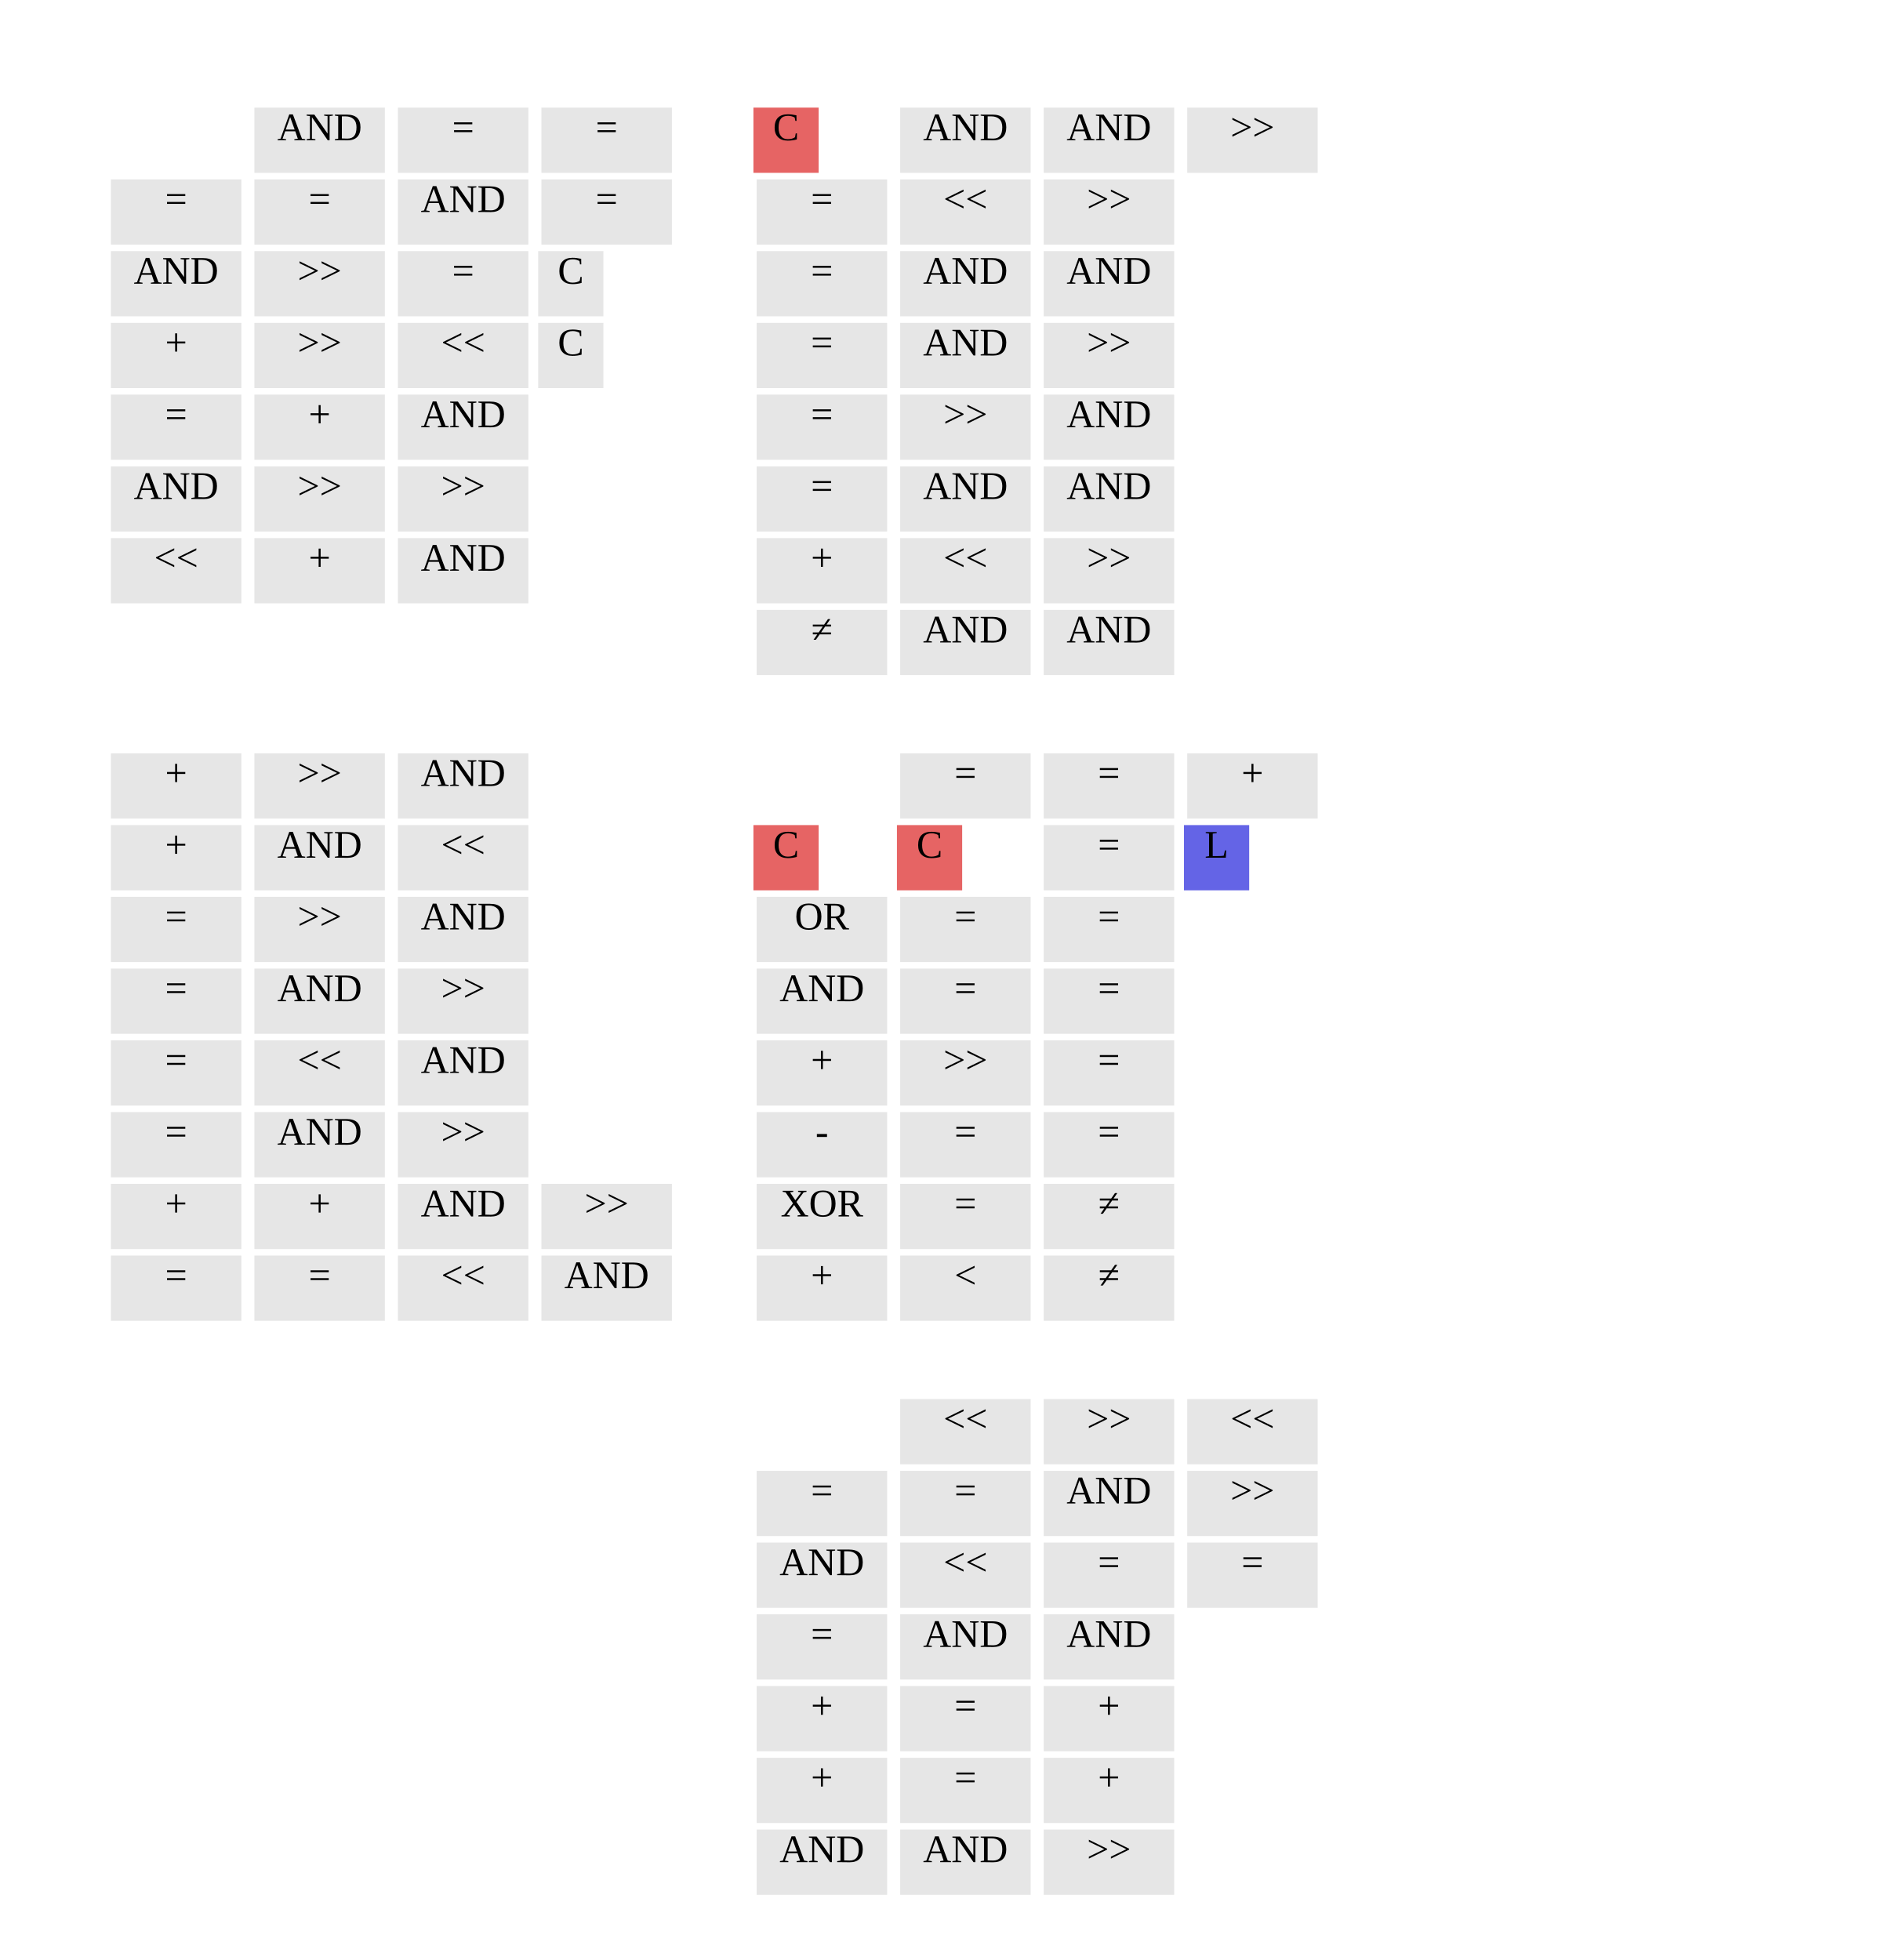
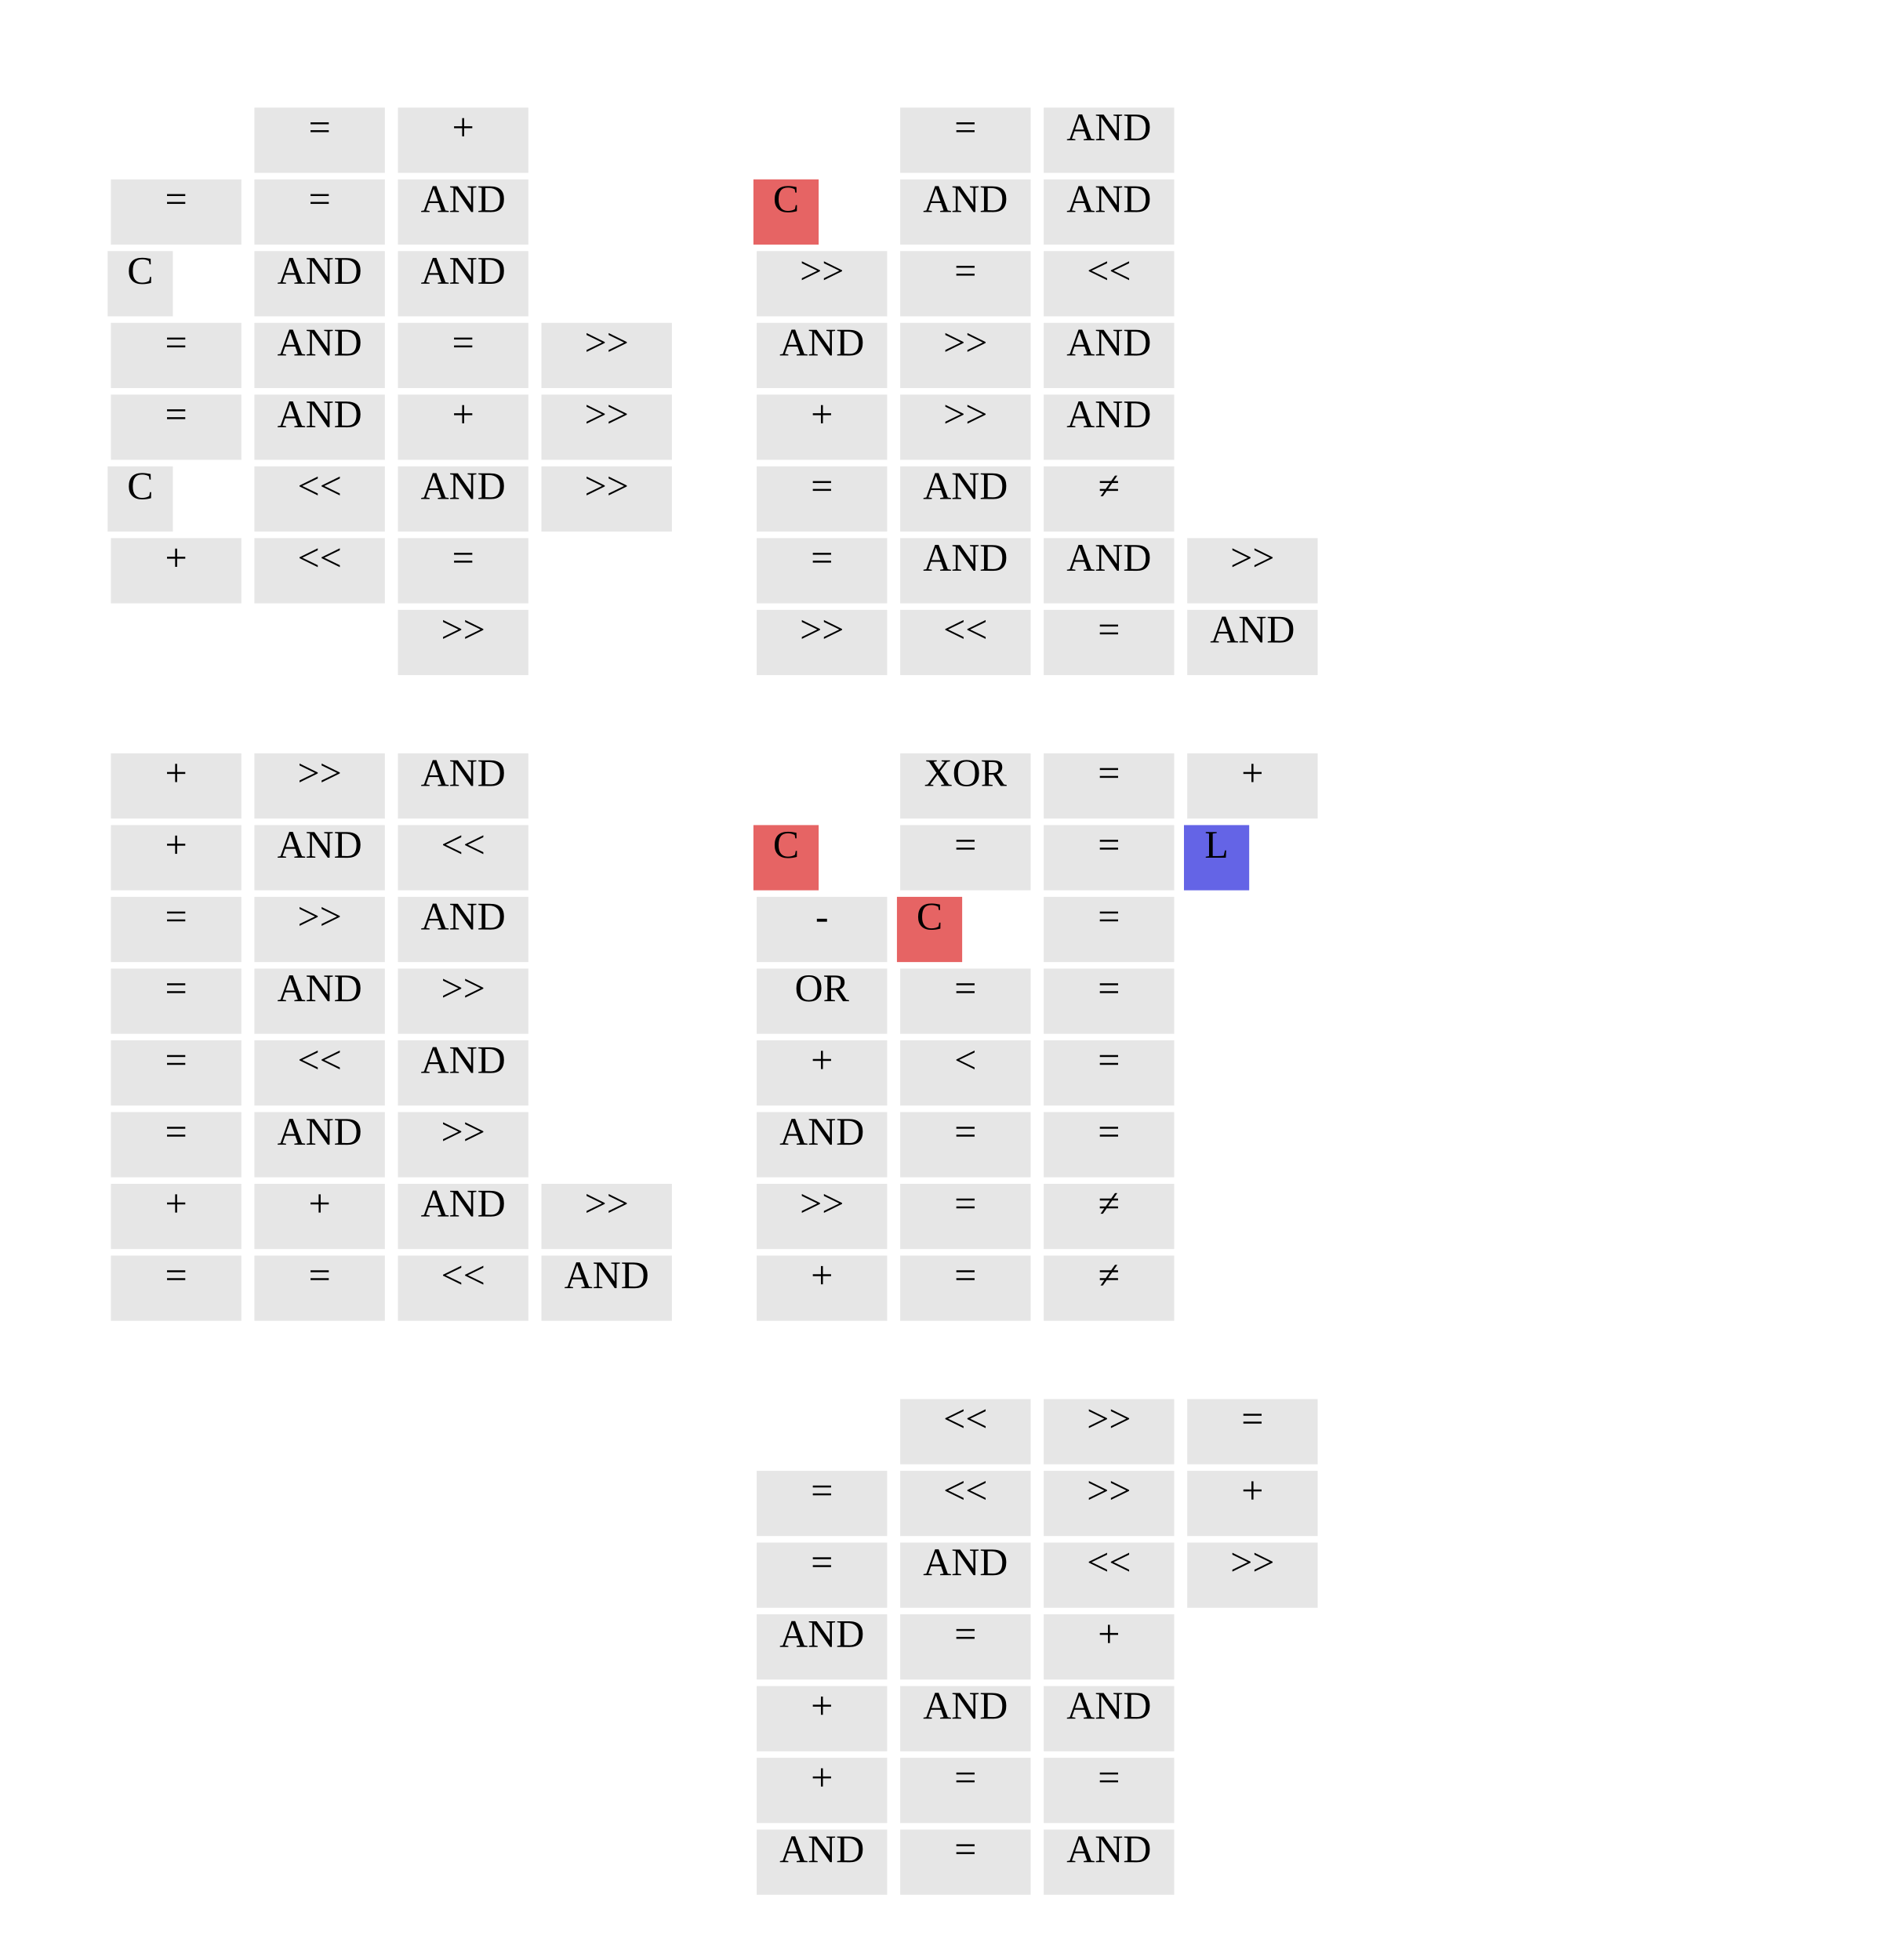
<svg xmlns="http://www.w3.org/2000/svg" width="580" height="601">
  <rect x="0" y="0" width="580" height="601" fill="rgb(255,255,255)" />
  <rect x="0" y="0" width="560" height="560" fill="rgba(255,255,255,1)" />
-   <rect x="231" y="33" width="20" height="20" fill="rgba(230,100,100,1)" />
-   <text x="241" y="43" text-anchor="middle" alignment-baseline="middle" fill="black">C</text>
+   <rect x="231" y="55" width="20" height="20" fill="rgba(230,100,100,1)" />
+   <text x="241" y="65" text-anchor="middle" alignment-baseline="middle" fill="black">C</text>
  <rect x="231" y="253" width="20" height="20" fill="rgba(230,100,100,1)" />
  <text x="241" y="263" text-anchor="middle" alignment-baseline="middle" fill="black">C</text>
-   <rect x="275" y="253" width="20" height="20" fill="rgba(230,100,100,1)" />
-   <text x="285" y="263" text-anchor="middle" alignment-baseline="middle" fill="black">C</text>
+   <rect x="275" y="275" width="20" height="20" fill="rgba(230,100,100,1)" />
+   <text x="285" y="285" text-anchor="middle" alignment-baseline="middle" fill="black">C</text>
  <rect x="363" y="253" width="20" height="20" fill="rgba(100,100,230,1)" />
  <text x="373" y="263" text-anchor="middle" alignment-baseline="middle" fill="black">L</text>
-   <rect x="232" y="55" width="40" height="20" fill="rgba(230,230,230,1)" />
-   <text x="252" y="65" text-anchor="middle" alignment-baseline="middle" fill="black">=</text>
-   <rect x="232" y="77" width="40" height="20" fill="rgba(230,230,230,1)" />
-   <text x="252" y="87" text-anchor="middle" alignment-baseline="middle" fill="black">=</text>
+   <rect x="34" y="55" width="40" height="20" fill="rgba(230,230,230,1)" />
+   <text x="54" y="65" text-anchor="middle" alignment-baseline="middle" fill="black">=</text>
+   <rect x="320" y="231" width="40" height="20" fill="rgba(230,230,230,1)" />
+   <text x="340" y="241" text-anchor="middle" alignment-baseline="middle" fill="black">=</text>
+   <rect x="232" y="165" width="40" height="20" fill="rgba(230,230,230,1)" />
+   <text x="252" y="175" text-anchor="middle" alignment-baseline="middle" fill="black">=</text>
+   <rect x="232" y="143" width="40" height="20" fill="rgba(230,230,230,1)" />
+   <text x="252" y="153" text-anchor="middle" alignment-baseline="middle" fill="black">=</text>
  <rect x="34" y="231" width="40" height="20" fill="rgba(230,230,230,1)" />
  <text x="54" y="241" text-anchor="middle" alignment-baseline="middle" fill="black">+</text>
-   <rect x="34" y="55" width="40" height="20" fill="rgba(230,230,230,1)" />
-   <text x="54" y="65" text-anchor="middle" alignment-baseline="middle" fill="black">=</text>
+   <rect x="122" y="99" width="40" height="20" fill="rgba(230,230,230,1)" />
+   <text x="142" y="109" text-anchor="middle" alignment-baseline="middle" fill="black">=</text>
+   <rect x="122" y="165" width="40" height="20" fill="rgba(230,230,230,1)" />
+   <text x="142" y="175" text-anchor="middle" alignment-baseline="middle" fill="black">=</text>
+   <rect x="34" y="253" width="40" height="20" fill="rgba(230,230,230,1)" />
+   <text x="54" y="263" text-anchor="middle" alignment-baseline="middle" fill="black">+</text>
+   <rect x="276" y="319" width="40" height="20" fill="rgba(230,230,230,1)" />
+   <text x="296" y="329" text-anchor="middle" alignment-baseline="middle" fill="black">&lt;</text>
+   <rect x="78" y="55" width="40" height="20" fill="rgba(230,230,230,1)" />
+   <text x="98" y="65" text-anchor="middle" alignment-baseline="middle" fill="black">=</text>
+   <rect x="78" y="33" width="40" height="20" fill="rgba(230,230,230,1)" />
+   <text x="98" y="43" text-anchor="middle" alignment-baseline="middle" fill="black">=</text>
+   <rect x="122" y="121" width="40" height="20" fill="rgba(230,230,230,1)" />
+   <text x="142" y="131" text-anchor="middle" alignment-baseline="middle" fill="black">+</text>
+   <rect x="276" y="33" width="40" height="20" fill="rgba(230,230,230,1)" />
+   <text x="296" y="43" text-anchor="middle" alignment-baseline="middle" fill="black">=</text>
+   <rect x="276" y="77" width="40" height="20" fill="rgba(230,230,230,1)" />
+   <text x="296" y="87" text-anchor="middle" alignment-baseline="middle" fill="black">=</text>
+   <rect x="122" y="33" width="40" height="20" fill="rgba(230,230,230,1)" />
+   <text x="142" y="43" text-anchor="middle" alignment-baseline="middle" fill="black">+</text>
+   <rect x="276" y="231" width="40" height="20" fill="rgba(230,230,230,1)" />
+   <text x="296" y="241" text-anchor="middle" alignment-baseline="middle" fill="black">XOR</text>
  <rect x="34" y="121" width="40" height="20" fill="rgba(230,230,230,1)" />
  <text x="54" y="131" text-anchor="middle" alignment-baseline="middle" fill="black">=</text>
-   <rect x="34" y="253" width="40" height="20" fill="rgba(230,230,230,1)" />
-   <text x="54" y="263" text-anchor="middle" alignment-baseline="middle" fill="black">+</text>
-   <rect x="276" y="385" width="40" height="20" fill="rgba(230,230,230,1)" />
-   <text x="296" y="395" text-anchor="middle" alignment-baseline="middle" fill="black">&lt;</text>
-   <rect x="78" y="55" width="40" height="20" fill="rgba(230,230,230,1)" />
-   <text x="98" y="65" text-anchor="middle" alignment-baseline="middle" fill="black">=</text>
-   <rect x="122" y="33" width="40" height="20" fill="rgba(230,230,230,1)" />
-   <text x="142" y="43" text-anchor="middle" alignment-baseline="middle" fill="black">=</text>
  <rect x="34" y="99" width="40" height="20" fill="rgba(230,230,230,1)" />
-   <text x="54" y="109" text-anchor="middle" alignment-baseline="middle" fill="black">+</text>
-   <rect x="232" y="99" width="40" height="20" fill="rgba(230,230,230,1)" />
-   <text x="252" y="109" text-anchor="middle" alignment-baseline="middle" fill="black">=</text>
-   <rect x="232" y="121" width="40" height="20" fill="rgba(230,230,230,1)" />
-   <text x="252" y="131" text-anchor="middle" alignment-baseline="middle" fill="black">=</text>
-   <rect x="78" y="165" width="40" height="20" fill="rgba(230,230,230,1)" />
-   <text x="98" y="175" text-anchor="middle" alignment-baseline="middle" fill="black">+</text>
-   <rect x="166" y="55" width="40" height="20" fill="rgba(230,230,230,1)" />
-   <text x="186" y="65" text-anchor="middle" alignment-baseline="middle" fill="black">=</text>
-   <rect x="232" y="385" width="40" height="20" fill="rgba(230,230,230,1)" />
-   <text x="252" y="395" text-anchor="middle" alignment-baseline="middle" fill="black">+</text>
-   <rect x="232" y="363" width="40" height="20" fill="rgba(230,230,230,1)" />
-   <text x="252" y="373" text-anchor="middle" alignment-baseline="middle" fill="black">XOR</text>
-   <rect x="122" y="77" width="40" height="20" fill="rgba(230,230,230,1)" />
-   <text x="142" y="87" text-anchor="middle" alignment-baseline="middle" fill="black">=</text>
-   <rect x="166" y="33" width="40" height="20" fill="rgba(230,230,230,1)" />
-   <text x="186" y="43" text-anchor="middle" alignment-baseline="middle" fill="black">=</text>
-   <rect x="78" y="121" width="40" height="20" fill="rgba(230,230,230,1)" />
-   <text x="98" y="131" text-anchor="middle" alignment-baseline="middle" fill="black">+</text>
-   <rect x="232" y="275" width="40" height="20" fill="rgba(230,230,230,1)" />
-   <text x="252" y="285" text-anchor="middle" alignment-baseline="middle" fill="black">OR</text>
+   <text x="54" y="109" text-anchor="middle" alignment-baseline="middle" fill="black">=</text>
+   <rect x="34" y="165" width="40" height="20" fill="rgba(230,230,230,1)" />
+   <text x="54" y="175" text-anchor="middle" alignment-baseline="middle" fill="black">+</text>
+   <rect x="232" y="297" width="40" height="20" fill="rgba(230,230,230,1)" />
+   <text x="252" y="307" text-anchor="middle" alignment-baseline="middle" fill="black">OR</text>
  <rect x="232" y="451" width="40" height="20" fill="rgba(230,230,230,1)" />
  <text x="252" y="461" text-anchor="middle" alignment-baseline="middle" fill="black">=</text>
-   <rect x="232" y="495" width="40" height="20" fill="rgba(230,230,230,1)" />
-   <text x="252" y="505" text-anchor="middle" alignment-baseline="middle" fill="black">=</text>
-   <rect x="232" y="539" width="40" height="20" fill="rgba(230,230,230,1)" />
-   <text x="252" y="549" text-anchor="middle" alignment-baseline="middle" fill="black">+</text>
+   <rect x="232" y="473" width="40" height="20" fill="rgba(230,230,230,1)" />
+   <text x="252" y="483" text-anchor="middle" alignment-baseline="middle" fill="black">=</text>
+   <rect x="232" y="517" width="40" height="20" fill="rgba(230,230,230,1)" />
+   <text x="252" y="527" text-anchor="middle" alignment-baseline="middle" fill="black">+</text>
+   <rect x="232" y="121" width="40" height="20" fill="rgba(230,230,230,1)" />
+   <text x="252" y="131" text-anchor="middle" alignment-baseline="middle" fill="black">+</text>
  <rect x="34" y="275" width="40" height="20" fill="rgba(230,230,230,1)" />
  <text x="54" y="285" text-anchor="middle" alignment-baseline="middle" fill="black">=</text>
  <rect x="34" y="297" width="40" height="20" fill="rgba(230,230,230,1)" />
  <text x="54" y="307" text-anchor="middle" alignment-baseline="middle" fill="black">=</text>
-   <rect x="320" y="517" width="40" height="20" fill="rgba(230,230,230,1)" />
-   <text x="340" y="527" text-anchor="middle" alignment-baseline="middle" fill="black">+</text>
-   <rect x="232" y="297" width="40" height="20" fill="rgba(230,230,230,1)" />
-   <text x="252" y="307" text-anchor="middle" alignment-baseline="middle" fill="black">AND</text>
+   <rect x="320" y="495" width="40" height="20" fill="rgba(230,230,230,1)" />
+   <text x="340" y="505" text-anchor="middle" alignment-baseline="middle" fill="black">+</text>
+   <rect x="232" y="341" width="40" height="20" fill="rgba(230,230,230,1)" />
+   <text x="252" y="351" text-anchor="middle" alignment-baseline="middle" fill="black">AND</text>
  <rect x="276" y="539" width="40" height="20" fill="rgba(230,230,230,1)" />
  <text x="296" y="549" text-anchor="middle" alignment-baseline="middle" fill="black">=</text>
-   <rect x="276" y="517" width="40" height="20" fill="rgba(230,230,230,1)" />
-   <text x="296" y="527" text-anchor="middle" alignment-baseline="middle" fill="black">=</text>
+   <rect x="276" y="495" width="40" height="20" fill="rgba(230,230,230,1)" />
+   <text x="296" y="505" text-anchor="middle" alignment-baseline="middle" fill="black">=</text>
+   <rect x="364" y="451" width="40" height="20" fill="rgba(230,230,230,1)" />
+   <text x="384" y="461" text-anchor="middle" alignment-baseline="middle" fill="black">+</text>
+   <rect x="276" y="561" width="40" height="20" fill="rgba(230,230,230,1)" />
+   <text x="296" y="571" text-anchor="middle" alignment-baseline="middle" fill="black">=</text>
  <rect x="320" y="539" width="40" height="20" fill="rgba(230,230,230,1)" />
-   <text x="340" y="549" text-anchor="middle" alignment-baseline="middle" fill="black">+</text>
-   <rect x="276" y="451" width="40" height="20" fill="rgba(230,230,230,1)" />
-   <text x="296" y="461" text-anchor="middle" alignment-baseline="middle" fill="black">=</text>
-   <rect x="320" y="473" width="40" height="20" fill="rgba(230,230,230,1)" />
-   <text x="340" y="483" text-anchor="middle" alignment-baseline="middle" fill="black">=</text>
-   <rect x="232" y="517" width="40" height="20" fill="rgba(230,230,230,1)" />
-   <text x="252" y="527" text-anchor="middle" alignment-baseline="middle" fill="black">+</text>
+   <text x="340" y="549" text-anchor="middle" alignment-baseline="middle" fill="black">=</text>
+   <rect x="232" y="539" width="40" height="20" fill="rgba(230,230,230,1)" />
+   <text x="252" y="549" text-anchor="middle" alignment-baseline="middle" fill="black">+</text>
+   <rect x="320" y="341" width="40" height="20" fill="rgba(230,230,230,1)" />
+   <text x="340" y="351" text-anchor="middle" alignment-baseline="middle" fill="black">=</text>
  <rect x="34" y="319" width="40" height="20" fill="rgba(230,230,230,1)" />
  <text x="54" y="329" text-anchor="middle" alignment-baseline="middle" fill="black">=</text>
  <rect x="34" y="341" width="40" height="20" fill="rgba(230,230,230,1)" />
  <text x="54" y="351" text-anchor="middle" alignment-baseline="middle" fill="black">=</text>
  <rect x="34" y="363" width="40" height="20" fill="rgba(230,230,230,1)" />
  <text x="54" y="373" text-anchor="middle" alignment-baseline="middle" fill="black">+</text>
-   <rect x="232" y="341" width="40" height="20" fill="rgba(230,230,230,1)" />
-   <text x="252" y="351" text-anchor="middle" alignment-baseline="middle" fill="black">-</text>
-   <rect x="232" y="143" width="40" height="20" fill="rgba(230,230,230,1)" />
-   <text x="252" y="153" text-anchor="middle" alignment-baseline="middle" fill="black">=</text>
-   <rect x="232" y="165" width="40" height="20" fill="rgba(230,230,230,1)" />
-   <text x="252" y="175" text-anchor="middle" alignment-baseline="middle" fill="black">+</text>
-   <rect x="232" y="187" width="40" height="20" fill="rgba(230,230,230,1)" />
-   <text x="252" y="197" text-anchor="middle" alignment-baseline="middle" fill="black">≠</text>
-   <rect x="320" y="253" width="40" height="20" fill="rgba(230,230,230,1)" />
-   <text x="340" y="263" text-anchor="middle" alignment-baseline="middle" fill="black">=</text>
+   <rect x="232" y="275" width="40" height="20" fill="rgba(230,230,230,1)" />
+   <text x="252" y="285" text-anchor="middle" alignment-baseline="middle" fill="black">-</text>
+   <rect x="232" y="319" width="40" height="20" fill="rgba(230,230,230,1)" />
+   <text x="252" y="329" text-anchor="middle" alignment-baseline="middle" fill="black">+</text>
+   <rect x="320" y="143" width="40" height="20" fill="rgba(230,230,230,1)" />
+   <text x="340" y="153" text-anchor="middle" alignment-baseline="middle" fill="black">≠</text>
+   <rect x="320" y="187" width="40" height="20" fill="rgba(230,230,230,1)" />
+   <text x="340" y="197" text-anchor="middle" alignment-baseline="middle" fill="black">=</text>
  <rect x="320" y="385" width="40" height="20" fill="rgba(230,230,230,1)" />
  <text x="340" y="395" text-anchor="middle" alignment-baseline="middle" fill="black">≠</text>
-   <rect x="320" y="231" width="40" height="20" fill="rgba(230,230,230,1)" />
-   <text x="340" y="241" text-anchor="middle" alignment-baseline="middle" fill="black">=</text>
  <rect x="34" y="385" width="40" height="20" fill="rgba(230,230,230,1)" />
  <text x="54" y="395" text-anchor="middle" alignment-baseline="middle" fill="black">=</text>
  <rect x="78" y="385" width="40" height="20" fill="rgba(230,230,230,1)" />
  <text x="98" y="395" text-anchor="middle" alignment-baseline="middle" fill="black">=</text>
  <rect x="78" y="363" width="40" height="20" fill="rgba(230,230,230,1)" />
  <text x="98" y="373" text-anchor="middle" alignment-baseline="middle" fill="black">+</text>
+   <rect x="320" y="253" width="40" height="20" fill="rgba(230,230,230,1)" />
+   <text x="340" y="263" text-anchor="middle" alignment-baseline="middle" fill="black">=</text>
  <rect x="320" y="275" width="40" height="20" fill="rgba(230,230,230,1)" />
  <text x="340" y="285" text-anchor="middle" alignment-baseline="middle" fill="black">=</text>
  <rect x="320" y="297" width="40" height="20" fill="rgba(230,230,230,1)" />
  <text x="340" y="307" text-anchor="middle" alignment-baseline="middle" fill="black">=</text>
+   <rect x="276" y="385" width="40" height="20" fill="rgba(230,230,230,1)" />
+   <text x="296" y="395" text-anchor="middle" alignment-baseline="middle" fill="black">=</text>
+   <rect x="276" y="297" width="40" height="20" fill="rgba(230,230,230,1)" />
+   <text x="296" y="307" text-anchor="middle" alignment-baseline="middle" fill="black">=</text>
+   <rect x="276" y="341" width="40" height="20" fill="rgba(230,230,230,1)" />
+   <text x="296" y="351" text-anchor="middle" alignment-baseline="middle" fill="black">=</text>
+   <rect x="276" y="253" width="40" height="20" fill="rgba(230,230,230,1)" />
+   <text x="296" y="263" text-anchor="middle" alignment-baseline="middle" fill="black">=</text>
+   <rect x="276" y="363" width="40" height="20" fill="rgba(230,230,230,1)" />
+   <text x="296" y="373" text-anchor="middle" alignment-baseline="middle" fill="black">=</text>
+   <rect x="320" y="363" width="40" height="20" fill="rgba(230,230,230,1)" />
+   <text x="340" y="373" text-anchor="middle" alignment-baseline="middle" fill="black">≠</text>
+   <rect x="364" y="429" width="40" height="20" fill="rgba(230,230,230,1)" />
+   <text x="384" y="439" text-anchor="middle" alignment-baseline="middle" fill="black">=</text>
+   <rect x="364" y="231" width="40" height="20" fill="rgba(230,230,230,1)" />
+   <text x="384" y="241" text-anchor="middle" alignment-baseline="middle" fill="black">+</text>
  <rect x="320" y="319" width="40" height="20" fill="rgba(230,230,230,1)" />
  <text x="340" y="329" text-anchor="middle" alignment-baseline="middle" fill="black">=</text>
-   <rect x="276" y="363" width="40" height="20" fill="rgba(230,230,230,1)" />
-   <text x="296" y="373" text-anchor="middle" alignment-baseline="middle" fill="black">=</text>
-   <rect x="276" y="231" width="40" height="20" fill="rgba(230,230,230,1)" />
-   <text x="296" y="241" text-anchor="middle" alignment-baseline="middle" fill="black">=</text>
-   <rect x="276" y="275" width="40" height="20" fill="rgba(230,230,230,1)" />
-   <text x="296" y="285" text-anchor="middle" alignment-baseline="middle" fill="black">=</text>
-   <rect x="276" y="341" width="40" height="20" fill="rgba(230,230,230,1)" />
-   <text x="296" y="351" text-anchor="middle" alignment-baseline="middle" fill="black">=</text>
-   <rect x="276" y="297" width="40" height="20" fill="rgba(230,230,230,1)" />
-   <text x="296" y="307" text-anchor="middle" alignment-baseline="middle" fill="black">=</text>
-   <rect x="320" y="363" width="40" height="20" fill="rgba(230,230,230,1)" />
-   <text x="340" y="373" text-anchor="middle" alignment-baseline="middle" fill="black">≠</text>
-   <rect x="364" y="473" width="40" height="20" fill="rgba(230,230,230,1)" />
-   <text x="384" y="483" text-anchor="middle" alignment-baseline="middle" fill="black">=</text>
-   <rect x="364" y="231" width="40" height="20" fill="rgba(230,230,230,1)" />
-   <text x="384" y="241" text-anchor="middle" alignment-baseline="middle" fill="black">+</text>
-   <rect x="320" y="341" width="40" height="20" fill="rgba(230,230,230,1)" />
-   <text x="340" y="351" text-anchor="middle" alignment-baseline="middle" fill="black">=</text>
-   <rect x="232" y="319" width="40" height="20" fill="rgba(230,230,230,1)" />
-   <text x="252" y="329" text-anchor="middle" alignment-baseline="middle" fill="black">+</text>
-   <rect x="276" y="33" width="40" height="20" fill="rgba(230,230,230,1)" />
-   <text x="296" y="43" text-anchor="middle" alignment-baseline="middle" fill="black">AND</text>
-   <rect x="276" y="55" width="40" height="20" fill="rgba(230,230,230,1)" />
-   <text x="296" y="65" text-anchor="middle" alignment-baseline="middle" fill="black">&lt;&lt;</text>
-   <rect x="276" y="77" width="40" height="20" fill="rgba(230,230,230,1)" />
-   <text x="296" y="87" text-anchor="middle" alignment-baseline="middle" fill="black">AND</text>
-   <rect x="78" y="33" width="40" height="20" fill="rgba(230,230,230,1)" />
-   <text x="98" y="43" text-anchor="middle" alignment-baseline="middle" fill="black">AND</text>
-   <rect x="78" y="77" width="40" height="20" fill="rgba(230,230,230,1)" />
-   <text x="98" y="87" text-anchor="middle" alignment-baseline="middle" fill="black">&gt;&gt;</text>
-   <rect x="34" y="77" width="40" height="20" fill="rgba(230,230,230,1)" />
-   <text x="54" y="87" text-anchor="middle" alignment-baseline="middle" fill="black">AND</text>
-   <rect x="34" y="165" width="40" height="20" fill="rgba(230,230,230,1)" />
-   <text x="54" y="175" text-anchor="middle" alignment-baseline="middle" fill="black">&lt;&lt;</text>
-   <rect x="34" y="143" width="40" height="20" fill="rgba(230,230,230,1)" />
-   <text x="54" y="153" text-anchor="middle" alignment-baseline="middle" fill="black">AND</text>
+   <rect x="232" y="385" width="40" height="20" fill="rgba(230,230,230,1)" />
+   <text x="252" y="395" text-anchor="middle" alignment-baseline="middle" fill="black">+</text>
+   <rect x="320" y="33" width="40" height="20" fill="rgba(230,230,230,1)" />
+   <text x="340" y="43" text-anchor="middle" alignment-baseline="middle" fill="black">AND</text>
+   <rect x="232" y="77" width="40" height="20" fill="rgba(230,230,230,1)" />
+   <text x="252" y="87" text-anchor="middle" alignment-baseline="middle" fill="black">&gt;&gt;</text>
+   <rect x="232" y="99" width="40" height="20" fill="rgba(230,230,230,1)" />
+   <text x="252" y="109" text-anchor="middle" alignment-baseline="middle" fill="black">AND</text>
+   <rect x="276" y="187" width="40" height="20" fill="rgba(230,230,230,1)" />
+   <text x="296" y="197" text-anchor="middle" alignment-baseline="middle" fill="black">&lt;&lt;</text>
+   <rect x="276" y="165" width="40" height="20" fill="rgba(230,230,230,1)" />
+   <text x="296" y="175" text-anchor="middle" alignment-baseline="middle" fill="black">AND</text>
+   <rect x="122" y="77" width="40" height="20" fill="rgba(230,230,230,1)" />
+   <text x="142" y="87" text-anchor="middle" alignment-baseline="middle" fill="black">AND</text>
+   <rect x="166" y="121" width="40" height="20" fill="rgba(230,230,230,1)" />
+   <text x="186" y="131" text-anchor="middle" alignment-baseline="middle" fill="black">&gt;&gt;</text>
  <rect x="78" y="99" width="40" height="20" fill="rgba(230,230,230,1)" />
-   <text x="98" y="109" text-anchor="middle" alignment-baseline="middle" fill="black">&gt;&gt;</text>
-   <rect x="122" y="165" width="40" height="20" fill="rgba(230,230,230,1)" />
-   <text x="142" y="175" text-anchor="middle" alignment-baseline="middle" fill="black">AND</text>
+   <text x="98" y="109" text-anchor="middle" alignment-baseline="middle" fill="black">AND</text>
+   <rect x="78" y="143" width="40" height="20" fill="rgba(230,230,230,1)" />
+   <text x="98" y="153" text-anchor="middle" alignment-baseline="middle" fill="black">&lt;&lt;</text>
  <rect x="122" y="143" width="40" height="20" fill="rgba(230,230,230,1)" />
-   <text x="142" y="153" text-anchor="middle" alignment-baseline="middle" fill="black">&gt;&gt;</text>
+   <text x="142" y="153" text-anchor="middle" alignment-baseline="middle" fill="black">AND</text>
+   <rect x="166" y="99" width="40" height="20" fill="rgba(230,230,230,1)" />
+   <text x="186" y="109" text-anchor="middle" alignment-baseline="middle" fill="black">&gt;&gt;</text>
  <rect x="122" y="55" width="40" height="20" fill="rgba(230,230,230,1)" />
  <text x="142" y="65" text-anchor="middle" alignment-baseline="middle" fill="black">AND</text>
-   <rect x="122" y="99" width="40" height="20" fill="rgba(230,230,230,1)" />
-   <text x="142" y="109" text-anchor="middle" alignment-baseline="middle" fill="black">&lt;&lt;</text>
-   <rect x="122" y="121" width="40" height="20" fill="rgba(230,230,230,1)" />
-   <text x="142" y="131" text-anchor="middle" alignment-baseline="middle" fill="black">AND</text>
-   <rect x="78" y="143" width="40" height="20" fill="rgba(230,230,230,1)" />
-   <text x="98" y="153" text-anchor="middle" alignment-baseline="middle" fill="black">&gt;&gt;</text>
-   <rect x="276" y="99" width="40" height="20" fill="rgba(230,230,230,1)" />
-   <text x="296" y="109" text-anchor="middle" alignment-baseline="middle" fill="black">AND</text>
+   <rect x="166" y="143" width="40" height="20" fill="rgba(230,230,230,1)" />
+   <text x="186" y="153" text-anchor="middle" alignment-baseline="middle" fill="black">&gt;&gt;</text>
+   <rect x="78" y="121" width="40" height="20" fill="rgba(230,230,230,1)" />
+   <text x="98" y="131" text-anchor="middle" alignment-baseline="middle" fill="black">AND</text>
+   <rect x="78" y="165" width="40" height="20" fill="rgba(230,230,230,1)" />
+   <text x="98" y="175" text-anchor="middle" alignment-baseline="middle" fill="black">&lt;&lt;</text>
+   <rect x="78" y="77" width="40" height="20" fill="rgba(230,230,230,1)" />
+   <text x="98" y="87" text-anchor="middle" alignment-baseline="middle" fill="black">AND</text>
+   <rect x="122" y="187" width="40" height="20" fill="rgba(230,230,230,1)" />
+   <text x="142" y="197" text-anchor="middle" alignment-baseline="middle" fill="black">&gt;&gt;</text>
+   <rect x="320" y="99" width="40" height="20" fill="rgba(230,230,230,1)" />
+   <text x="340" y="109" text-anchor="middle" alignment-baseline="middle" fill="black">AND</text>
  <rect x="276" y="121" width="40" height="20" fill="rgba(230,230,230,1)" />
  <text x="296" y="131" text-anchor="middle" alignment-baseline="middle" fill="black">&gt;&gt;</text>
  <rect x="276" y="143" width="40" height="20" fill="rgba(230,230,230,1)" />
  <text x="296" y="153" text-anchor="middle" alignment-baseline="middle" fill="black">AND</text>
-   <rect x="276" y="165" width="40" height="20" fill="rgba(230,230,230,1)" />
-   <text x="296" y="175" text-anchor="middle" alignment-baseline="middle" fill="black">&lt;&lt;</text>
-   <rect x="276" y="187" width="40" height="20" fill="rgba(230,230,230,1)" />
-   <text x="296" y="197" text-anchor="middle" alignment-baseline="middle" fill="black">AND</text>
-   <rect x="320" y="33" width="40" height="20" fill="rgba(230,230,230,1)" />
-   <text x="340" y="43" text-anchor="middle" alignment-baseline="middle" fill="black">AND</text>
-   <rect x="320" y="55" width="40" height="20" fill="rgba(230,230,230,1)" />
-   <text x="340" y="65" text-anchor="middle" alignment-baseline="middle" fill="black">&gt;&gt;</text>
-   <rect x="165" y="99" width="20" height="20" fill="rgba(230,230,230,1)" />
-   <text x="175" y="109" text-anchor="middle" alignment-baseline="middle" fill="black">C</text>
-   <rect x="165" y="77" width="20" height="20" fill="rgba(230,230,230,1)" />
-   <text x="175" y="87" text-anchor="middle" alignment-baseline="middle" fill="black">C</text>
-   <rect x="232" y="473" width="40" height="20" fill="rgba(230,230,230,1)" />
-   <text x="252" y="483" text-anchor="middle" alignment-baseline="middle" fill="black">AND</text>
+   <rect x="320" y="77" width="40" height="20" fill="rgba(230,230,230,1)" />
+   <text x="340" y="87" text-anchor="middle" alignment-baseline="middle" fill="black">&lt;&lt;</text>
+   <rect x="276" y="55" width="40" height="20" fill="rgba(230,230,230,1)" />
+   <text x="296" y="65" text-anchor="middle" alignment-baseline="middle" fill="black">AND</text>
+   <rect x="33" y="143" width="20" height="20" fill="rgba(230,230,230,1)" />
+   <text x="43" y="153" text-anchor="middle" alignment-baseline="middle" fill="black">C</text>
+   <rect x="33" y="77" width="20" height="20" fill="rgba(230,230,230,1)" />
+   <text x="43" y="87" text-anchor="middle" alignment-baseline="middle" fill="black">C</text>
+   <rect x="232" y="495" width="40" height="20" fill="rgba(230,230,230,1)" />
+   <text x="252" y="505" text-anchor="middle" alignment-baseline="middle" fill="black">AND</text>
  <rect x="276" y="429" width="40" height="20" fill="rgba(230,230,230,1)" />
  <text x="296" y="439" text-anchor="middle" alignment-baseline="middle" fill="black">&lt;&lt;</text>
  <rect x="232" y="561" width="40" height="20" fill="rgba(230,230,230,1)" />
  <text x="252" y="571" text-anchor="middle" alignment-baseline="middle" fill="black">AND</text>
  <rect x="320" y="429" width="40" height="20" fill="rgba(230,230,230,1)" />
  <text x="340" y="439" text-anchor="middle" alignment-baseline="middle" fill="black">&gt;&gt;</text>
  <rect x="78" y="341" width="40" height="20" fill="rgba(230,230,230,1)" />
  <text x="98" y="351" text-anchor="middle" alignment-baseline="middle" fill="black">AND</text>
  <rect x="78" y="319" width="40" height="20" fill="rgba(230,230,230,1)" />
  <text x="98" y="329" text-anchor="middle" alignment-baseline="middle" fill="black">&lt;&lt;</text>
  <rect x="78" y="297" width="40" height="20" fill="rgba(230,230,230,1)" />
  <text x="98" y="307" text-anchor="middle" alignment-baseline="middle" fill="black">AND</text>
  <rect x="78" y="275" width="40" height="20" fill="rgba(230,230,230,1)" />
  <text x="98" y="285" text-anchor="middle" alignment-baseline="middle" fill="black">&gt;&gt;</text>
-   <rect x="276" y="495" width="40" height="20" fill="rgba(230,230,230,1)" />
-   <text x="296" y="505" text-anchor="middle" alignment-baseline="middle" fill="black">AND</text>
  <rect x="276" y="473" width="40" height="20" fill="rgba(230,230,230,1)" />
-   <text x="296" y="483" text-anchor="middle" alignment-baseline="middle" fill="black">&lt;&lt;</text>
-   <rect x="276" y="561" width="40" height="20" fill="rgba(230,230,230,1)" />
-   <text x="296" y="571" text-anchor="middle" alignment-baseline="middle" fill="black">AND</text>
+   <text x="296" y="483" text-anchor="middle" alignment-baseline="middle" fill="black">AND</text>
+   <rect x="276" y="451" width="40" height="20" fill="rgba(230,230,230,1)" />
+   <text x="296" y="461" text-anchor="middle" alignment-baseline="middle" fill="black">&lt;&lt;</text>
+   <rect x="276" y="517" width="40" height="20" fill="rgba(230,230,230,1)" />
+   <text x="296" y="527" text-anchor="middle" alignment-baseline="middle" fill="black">AND</text>
+   <rect x="320" y="451" width="40" height="20" fill="rgba(230,230,230,1)" />
+   <text x="340" y="461" text-anchor="middle" alignment-baseline="middle" fill="black">&gt;&gt;</text>
+   <rect x="320" y="517" width="40" height="20" fill="rgba(230,230,230,1)" />
+   <text x="340" y="527" text-anchor="middle" alignment-baseline="middle" fill="black">AND</text>
+   <rect x="320" y="473" width="40" height="20" fill="rgba(230,230,230,1)" />
+   <text x="340" y="483" text-anchor="middle" alignment-baseline="middle" fill="black">&lt;&lt;</text>
  <rect x="320" y="561" width="40" height="20" fill="rgba(230,230,230,1)" />
-   <text x="340" y="571" text-anchor="middle" alignment-baseline="middle" fill="black">&gt;&gt;</text>
-   <rect x="320" y="451" width="40" height="20" fill="rgba(230,230,230,1)" />
-   <text x="340" y="461" text-anchor="middle" alignment-baseline="middle" fill="black">AND</text>
-   <rect x="364" y="429" width="40" height="20" fill="rgba(230,230,230,1)" />
-   <text x="384" y="439" text-anchor="middle" alignment-baseline="middle" fill="black">&lt;&lt;</text>
-   <rect x="320" y="495" width="40" height="20" fill="rgba(230,230,230,1)" />
-   <text x="340" y="505" text-anchor="middle" alignment-baseline="middle" fill="black">AND</text>
-   <rect x="364" y="451" width="40" height="20" fill="rgba(230,230,230,1)" />
-   <text x="384" y="461" text-anchor="middle" alignment-baseline="middle" fill="black">&gt;&gt;</text>
+   <text x="340" y="571" text-anchor="middle" alignment-baseline="middle" fill="black">AND</text>
+   <rect x="364" y="473" width="40" height="20" fill="rgba(230,230,230,1)" />
+   <text x="384" y="483" text-anchor="middle" alignment-baseline="middle" fill="black">&gt;&gt;</text>
  <rect x="78" y="253" width="40" height="20" fill="rgba(230,230,230,1)" />
  <text x="98" y="263" text-anchor="middle" alignment-baseline="middle" fill="black">AND</text>
  <rect x="78" y="231" width="40" height="20" fill="rgba(230,230,230,1)" />
  <text x="98" y="241" text-anchor="middle" alignment-baseline="middle" fill="black">&gt;&gt;</text>
  <rect x="122" y="231" width="40" height="20" fill="rgba(230,230,230,1)" />
  <text x="142" y="241" text-anchor="middle" alignment-baseline="middle" fill="black">AND</text>
  <rect x="122" y="253" width="40" height="20" fill="rgba(230,230,230,1)" />
  <text x="142" y="263" text-anchor="middle" alignment-baseline="middle" fill="black">&lt;&lt;</text>
  <rect x="122" y="275" width="40" height="20" fill="rgba(230,230,230,1)" />
  <text x="142" y="285" text-anchor="middle" alignment-baseline="middle" fill="black">AND</text>
  <rect x="122" y="297" width="40" height="20" fill="rgba(230,230,230,1)" />
  <text x="142" y="307" text-anchor="middle" alignment-baseline="middle" fill="black">&gt;&gt;</text>
-   <rect x="320" y="77" width="40" height="20" fill="rgba(230,230,230,1)" />
-   <text x="340" y="87" text-anchor="middle" alignment-baseline="middle" fill="black">AND</text>
-   <rect x="320" y="99" width="40" height="20" fill="rgba(230,230,230,1)" />
-   <text x="340" y="109" text-anchor="middle" alignment-baseline="middle" fill="black">&gt;&gt;</text>
+   <rect x="320" y="55" width="40" height="20" fill="rgba(230,230,230,1)" />
+   <text x="340" y="65" text-anchor="middle" alignment-baseline="middle" fill="black">AND</text>
+   <rect x="232" y="187" width="40" height="20" fill="rgba(230,230,230,1)" />
+   <text x="252" y="197" text-anchor="middle" alignment-baseline="middle" fill="black">&gt;&gt;</text>
+   <rect x="364" y="187" width="40" height="20" fill="rgba(230,230,230,1)" />
+   <text x="384" y="197" text-anchor="middle" alignment-baseline="middle" fill="black">AND</text>
+   <rect x="232" y="363" width="40" height="20" fill="rgba(230,230,230,1)" />
+   <text x="252" y="373" text-anchor="middle" alignment-baseline="middle" fill="black">&gt;&gt;</text>
  <rect x="320" y="121" width="40" height="20" fill="rgba(230,230,230,1)" />
  <text x="340" y="131" text-anchor="middle" alignment-baseline="middle" fill="black">AND</text>
-   <rect x="276" y="319" width="40" height="20" fill="rgba(230,230,230,1)" />
-   <text x="296" y="329" text-anchor="middle" alignment-baseline="middle" fill="black">&gt;&gt;</text>
-   <rect x="320" y="143" width="40" height="20" fill="rgba(230,230,230,1)" />
-   <text x="340" y="153" text-anchor="middle" alignment-baseline="middle" fill="black">AND</text>
+   <rect x="276" y="99" width="40" height="20" fill="rgba(230,230,230,1)" />
+   <text x="296" y="109" text-anchor="middle" alignment-baseline="middle" fill="black">&gt;&gt;</text>
  <rect x="320" y="165" width="40" height="20" fill="rgba(230,230,230,1)" />
-   <text x="340" y="175" text-anchor="middle" alignment-baseline="middle" fill="black">&gt;&gt;</text>
-   <rect x="320" y="187" width="40" height="20" fill="rgba(230,230,230,1)" />
-   <text x="340" y="197" text-anchor="middle" alignment-baseline="middle" fill="black">AND</text>
-   <rect x="364" y="33" width="40" height="20" fill="rgba(230,230,230,1)" />
-   <text x="384" y="43" text-anchor="middle" alignment-baseline="middle" fill="black">&gt;&gt;</text>
+   <text x="340" y="175" text-anchor="middle" alignment-baseline="middle" fill="black">AND</text>
+   <rect x="364" y="165" width="40" height="20" fill="rgba(230,230,230,1)" />
+   <text x="384" y="175" text-anchor="middle" alignment-baseline="middle" fill="black">&gt;&gt;</text>
  <rect x="122" y="319" width="40" height="20" fill="rgba(230,230,230,1)" />
  <text x="142" y="329" text-anchor="middle" alignment-baseline="middle" fill="black">AND</text>
  <rect x="122" y="341" width="40" height="20" fill="rgba(230,230,230,1)" />
  <text x="142" y="351" text-anchor="middle" alignment-baseline="middle" fill="black">&gt;&gt;</text>
  <rect x="122" y="363" width="40" height="20" fill="rgba(230,230,230,1)" />
  <text x="142" y="373" text-anchor="middle" alignment-baseline="middle" fill="black">AND</text>
  <rect x="122" y="385" width="40" height="20" fill="rgba(230,230,230,1)" />
  <text x="142" y="395" text-anchor="middle" alignment-baseline="middle" fill="black">&lt;&lt;</text>
  <rect x="166" y="385" width="40" height="20" fill="rgba(230,230,230,1)" />
  <text x="186" y="395" text-anchor="middle" alignment-baseline="middle" fill="black">AND</text>
  <rect x="166" y="363" width="40" height="20" fill="rgba(230,230,230,1)" />
  <text x="186" y="373" text-anchor="middle" alignment-baseline="middle" fill="black">&gt;&gt;</text>
</svg>
